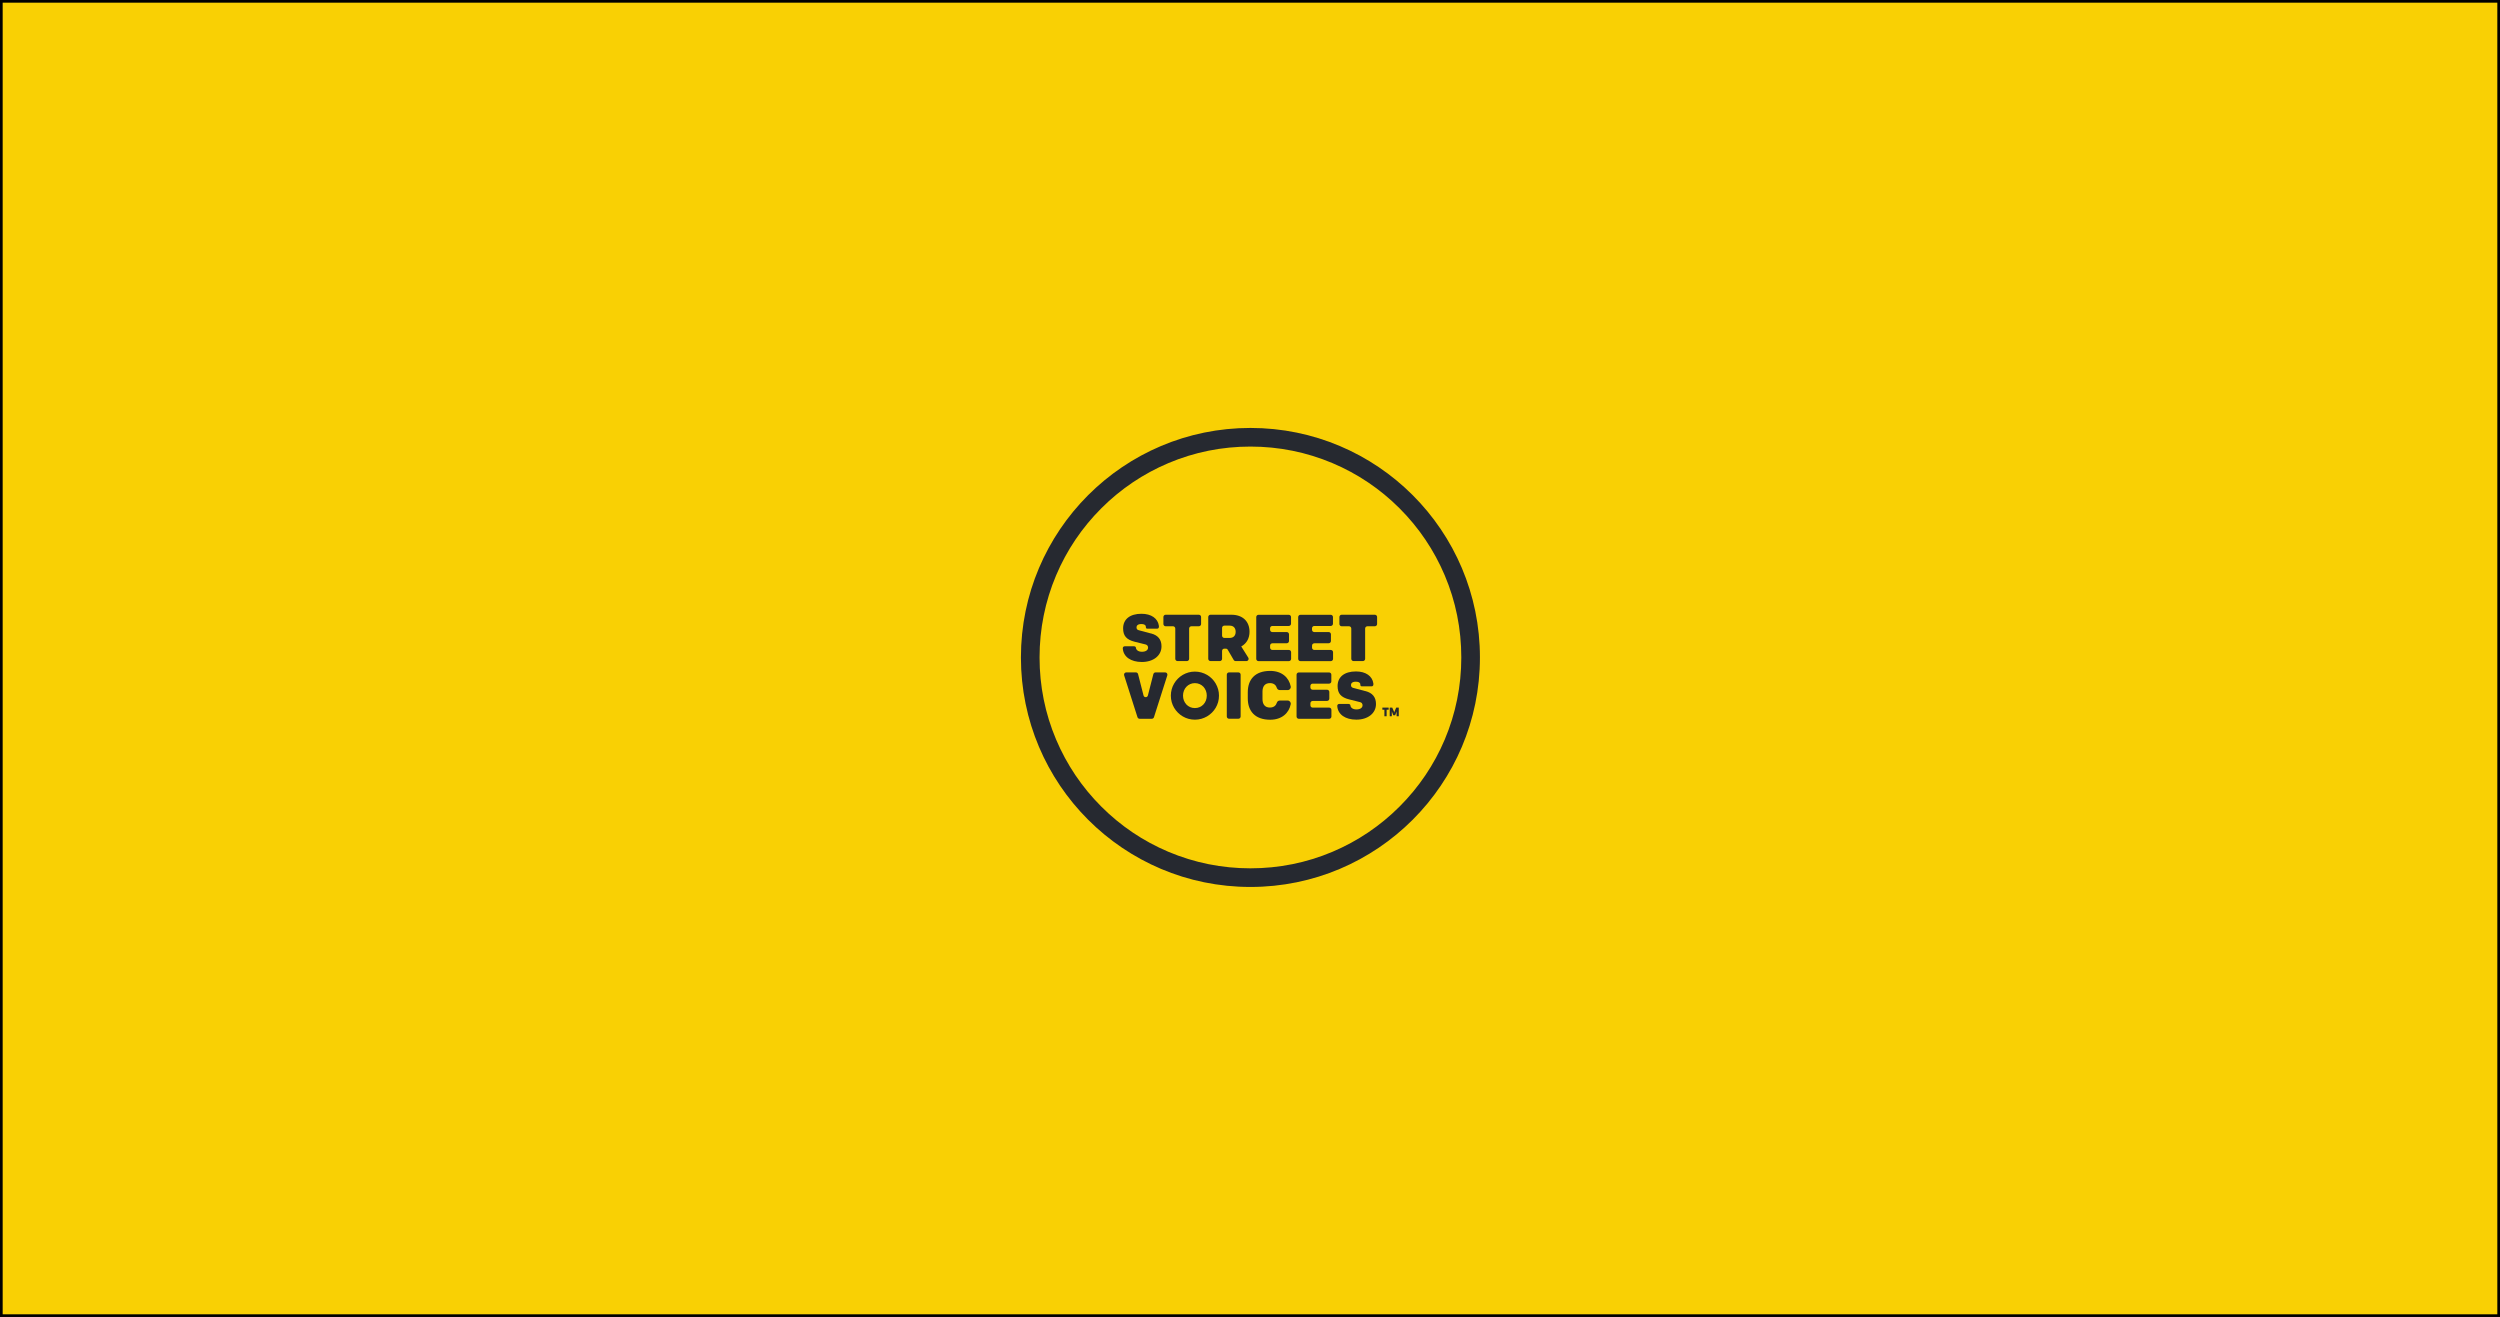
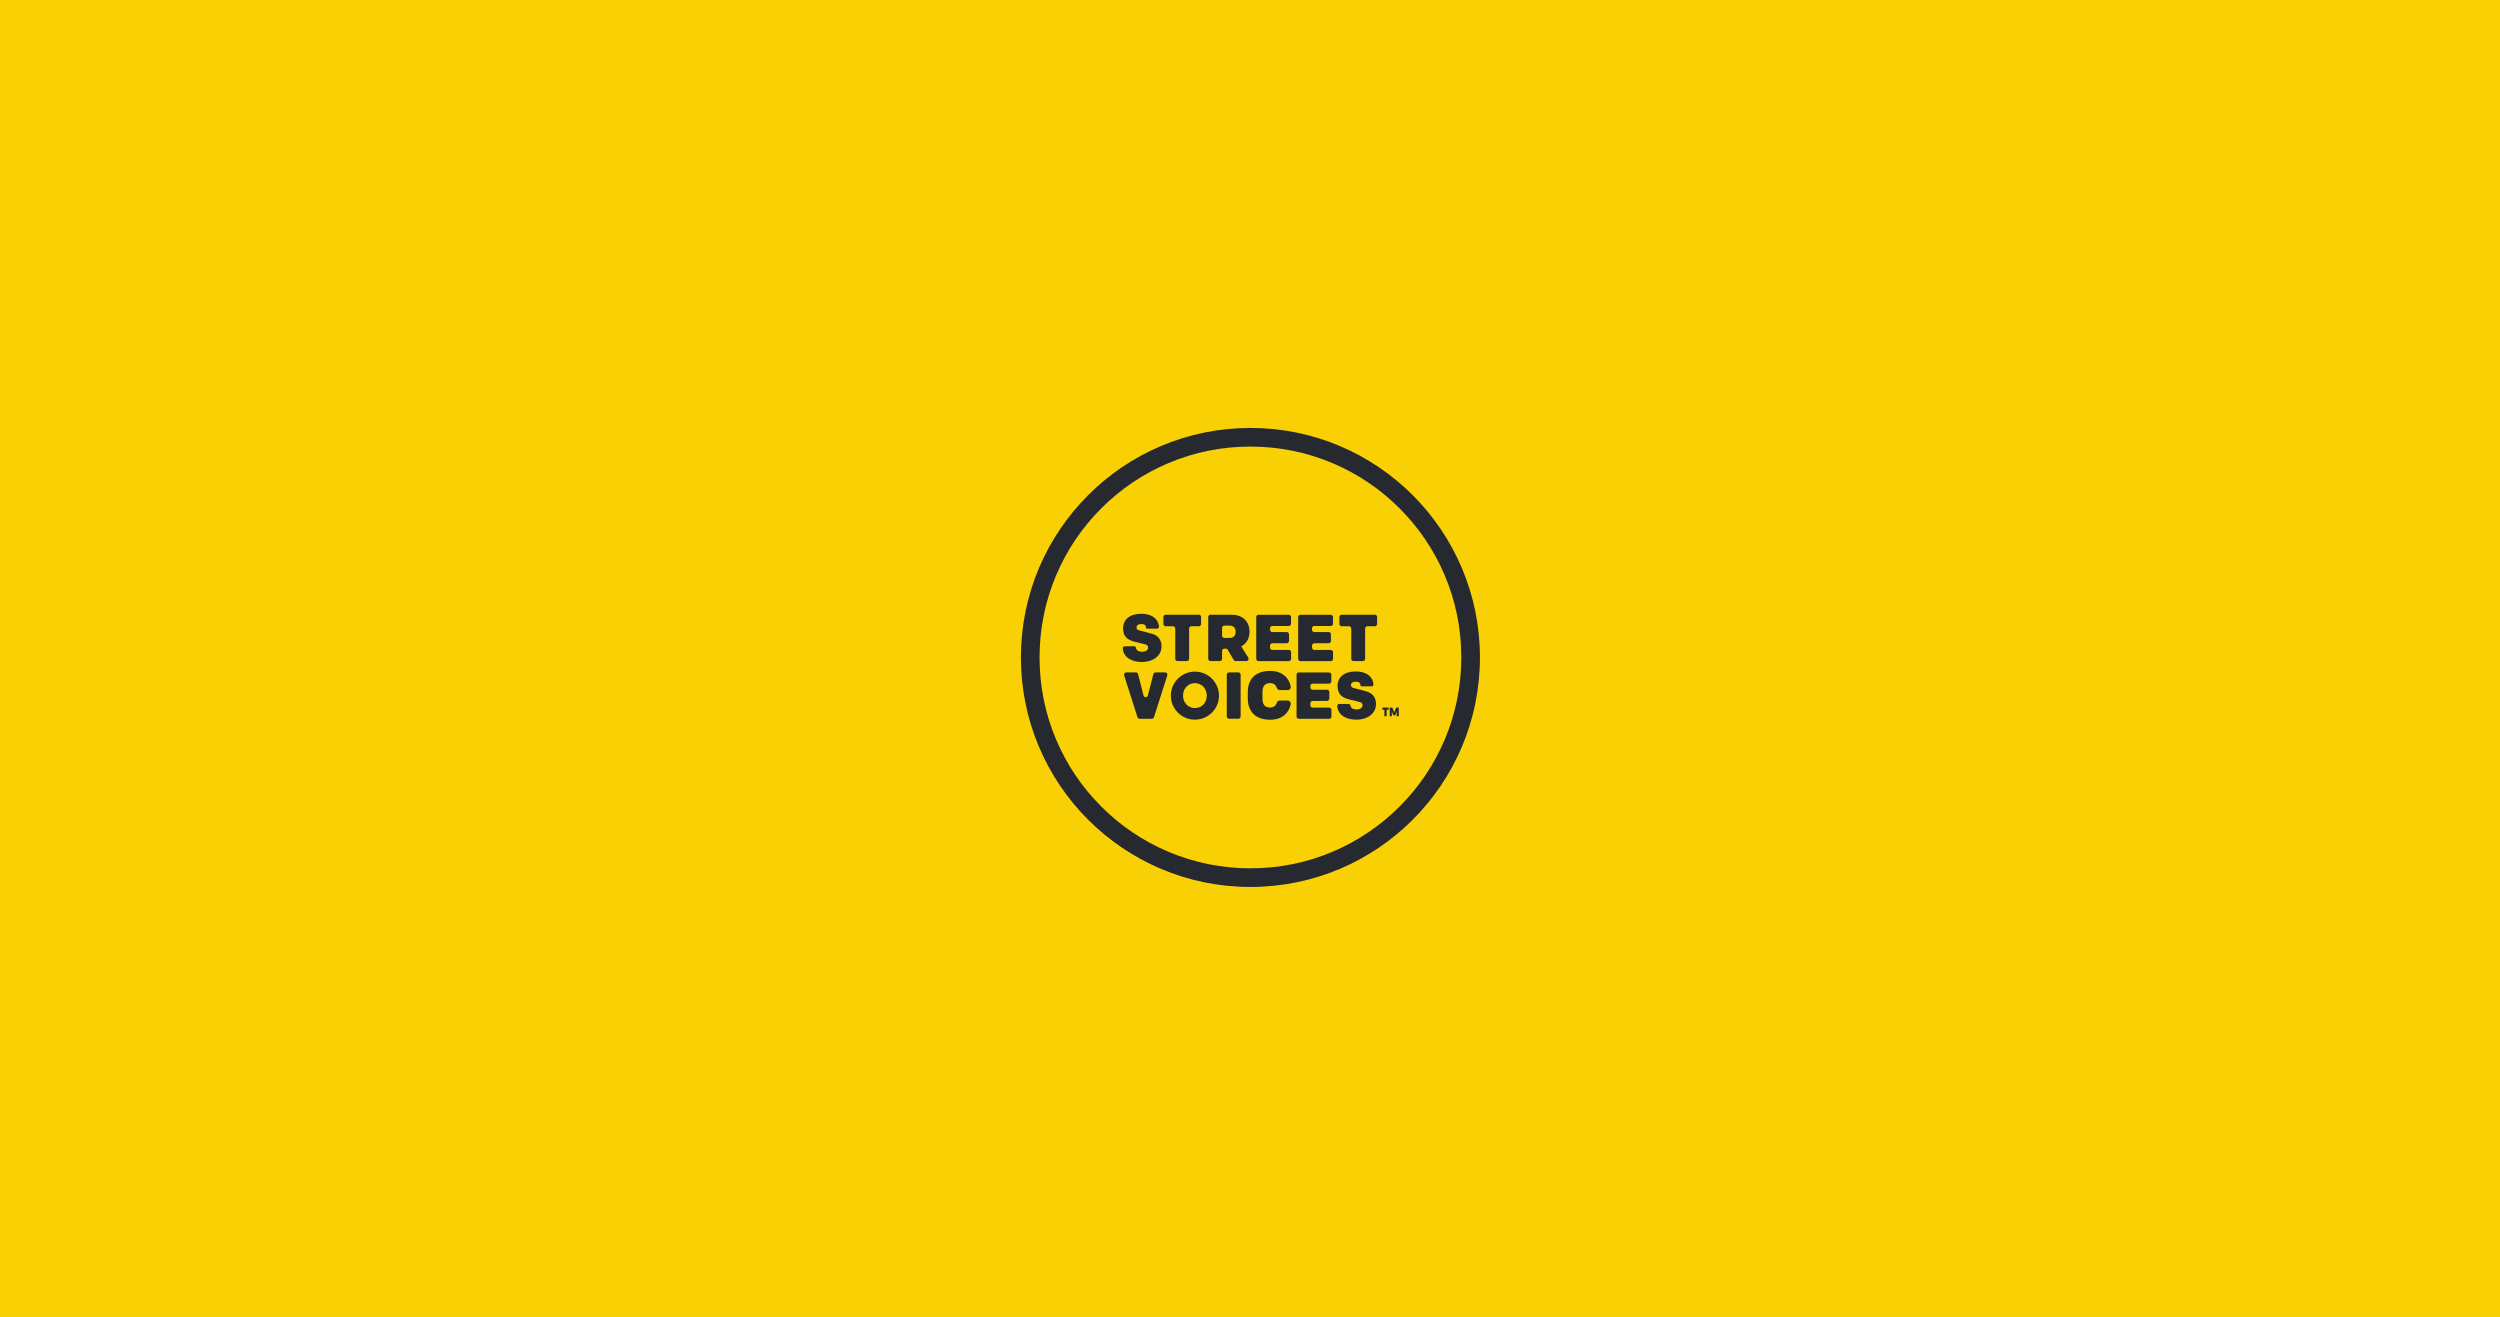
<svg xmlns="http://www.w3.org/2000/svg" id="Layer_2" data-name="Layer 2" viewBox="0 0 936.46 493.32">
  <defs>
    <style>
      .cls-1 {
        fill: #f9d004;
-         stroke: #000;
-         stroke-miterlimit: 10;
      }

      .cls-2 {
        fill: #262930;
      }
    </style>
  </defs>
  <g id="Layer_1-2" data-name="Layer 1">
    <g>
-       <rect class="cls-1" x=".5" y=".5" width="935.46" height="492.32" />
+       <rect class="cls-1" x="0" y="0" width="936.46" height="493.32" />
      <g>
        <path class="cls-2" d="M468.39,167.28c10.67,0,21.01,2.09,30.75,6.2,9.41,3.98,17.85,9.67,25.11,16.93,7.26,7.26,12.95,15.71,16.93,25.11,4.12,9.73,6.2,20.08,6.2,30.75s-2.09,21.01-6.2,30.75c-3.98,9.41-9.67,17.85-16.93,25.11-7.26,7.26-15.71,12.95-25.11,16.93-9.73,4.12-20.08,6.2-30.75,6.2s-21.01-2.09-30.75-6.2c-9.41-3.98-17.85-9.67-25.11-16.93-7.26-7.26-12.95-15.71-16.93-25.11-4.12-9.73-6.2-20.08-6.2-30.75s2.09-21.01,6.2-30.75c3.98-9.41,9.67-17.85,16.93-25.11,7.26-7.26,15.71-12.95,25.11-16.93,9.73-4.12,20.08-6.2,30.75-6.2M468.39,160.3c-47.48,0-85.97,38.49-85.97,85.97s38.49,85.97,85.97,85.97,85.97-38.49,85.97-85.97-38.49-85.97-85.97-85.97h0Z" />
        <g>
          <path class="cls-2" d="M475.7,265.03c1.53,0,2.29-.83,2.59-1.81.15-.48.6-.81,1.1-.81h2.95c.74,0,1.28.68,1.14,1.4-.66,3.3-3.33,5.79-7.68,5.79-5.68,0-8.4-3.22-8.4-7.99v-2.31c0-4.78,2.71-7.99,8.4-7.99,4.35,0,7.02,2.49,7.68,5.79.15.72-.4,1.4-1.14,1.4h-2.95c-.51,0-.95-.33-1.1-.81-.3-.98-1.06-1.81-2.59-1.81-1.89,0-2.79,1.23-2.79,3.17v2.82c0,1.94.91,3.17,2.79,3.17Z" />
          <path class="cls-2" d="M511.43,258.88l-4.58-1.22c-.54-.16-.79-.5-.79-1.04,0-.47.24-1.27,1.83-1.27.5,0,.86.09,1.13.22.65.42.49.6.57,1.13.07.46.54.39.62.39h3.57c.81,0,.68-.95.66-1.08-.38-2.76-2.85-4.5-6.52-4.5-4.31,0-6.88,2.04-6.88,5.47,0,2.8,1.27,4.25,4.37,5.02l4.08,1.01c.56.15.9.58.9,1.16,0,.97-.88,1.57-2.31,1.57-.73,0-1.32-.19-1.72-.53-.22-.19-.38-.41-.47-.68,0-.02-.01-.04-.01-.06,0-.08-.04-.31-.07-.39-.07-.14-.18-.25-.32-.32-.09-.05-.2-.07-.31-.07h-3.57c-.11,0-.22.03-.31.07-.22.11-.38.33-.39.59.07,1.63.83,2.96,2.13,3.87,1.24.86,2.95,1.35,5.02,1.35,4.34,0,7.36-2.4,7.36-5.85,0-2.57-1.3-4.17-3.97-4.86Z" />
          <path class="cls-2" d="M432.03,252.5l-2.05,8.02c-.22.84-1.41.84-1.63,0l-2.05-8.02c-.1-.37-.43-.63-.81-.63h-3.61c-.57,0-.97.55-.8,1.1l5,15.68c.11.35.44.59.8.59h4.58c.37,0,.69-.24.8-.59l5-15.68c.17-.54-.23-1.1-.8-1.1h-3.61c-.38,0-.72.26-.81.63Z" />
          <rect class="cls-2" x="459.54" y="251.87" width="5.18" height="17.36" rx=".84" ry=".84" />
          <path class="cls-2" d="M491.69,262.55h5.41c.46,0,.84-.38.84-.84v-2.51c0-.46-.38-.84-.84-.84h-5.41c-.46,0-.84-.38-.84-.84v-.6c0-.46.38-.84.84-.84h6.17c.46,0,.84-.38.84-.84v-2.51c0-.46-.38-.84-.84-.84h-11.35c-.46,0-.84.38-.84.84v15.68c0,.46.38.84.84.84h11.38c.46,0,.84-.38.84-.84v-2.51c0-.46-.38-.84-.84-.84h-6.19c-.46,0-.84-.38-.84-.84v-.81c0-.46.38-.84.84-.84Z" />
          <path class="cls-2" d="M438.58,260.59c0-.83.11-1.63.32-2.4.21-.77.51-1.48.91-2.15.39-.67.86-1.28,1.41-1.83.55-.55,1.15-1.02,1.82-1.41.67-.39,1.38-.69,2.15-.91s1.57-.32,2.4-.32,1.62.11,2.39.32c.77.22,1.49.52,2.16.91.67.39,1.28.86,1.83,1.41s1.02,1.16,1.41,1.83c.39.67.69,1.39.91,2.15.22.77.32,1.56.32,2.4s-.11,1.63-.32,2.4c-.22.77-.52,1.48-.91,2.14-.39.66-.86,1.27-1.41,1.81s-1.16,1.01-1.83,1.41c-.67.39-1.39.69-2.16.91-.77.21-1.57.32-2.39.32s-1.63-.11-2.4-.32c-.77-.21-1.48-.51-2.15-.91-.67-.39-1.27-.86-1.82-1.41-.55-.55-1.02-1.15-1.41-1.81s-.7-1.38-.91-2.14c-.21-.77-.32-1.56-.32-2.4ZM443.14,260.57c0,.65.11,1.26.33,1.83.22.56.53,1.06.92,1.48.4.42.86.75,1.41.99.54.24,1.14.36,1.79.36s1.25-.12,1.79-.36c.54-.24,1.02-.57,1.41-.99.4-.42.7-.91.92-1.48.22-.57.33-1.17.33-1.83s-.11-1.25-.33-1.82c-.22-.57-.53-1.07-.92-1.49-.4-.42-.87-.76-1.41-1-.54-.24-1.14-.37-1.79-.37s-1.25.12-1.79.37-1.01.58-1.41,1c-.4.42-.7.92-.92,1.49s-.33,1.17-.33,1.82Z" />
          <path class="cls-2" d="M431.09,237.28l-4.58-1.22c-.54-.16-.79-.5-.79-1.04,0-.47.24-1.27,1.83-1.27.5,0,.86.09,1.13.22.65.42.49.6.57,1.13.07.46.54.39.62.39h3.57c.81,0,.68-.95.66-1.08-.38-2.76-2.85-4.5-6.52-4.5-4.31,0-6.88,2.04-6.88,5.47,0,2.8,1.27,4.25,4.37,5.02l4.08,1.01c.56.15.9.58.9,1.16,0,.97-.88,1.57-2.31,1.57-.73,0-1.32-.19-1.72-.53-.22-.19-.38-.41-.47-.68,0-.02-.01-.04-.01-.06,0-.08-.04-.31-.07-.39-.07-.14-.18-.25-.32-.32-.09-.05-.2-.07-.31-.07h-3.57c-.11,0-.22.03-.31.07-.22.11-.38.33-.39.59.07,1.63.83,2.96,2.13,3.87,1.24.86,2.95,1.35,5.02,1.35,4.34,0,7.36-2.4,7.36-5.85,0-2.57-1.3-4.17-3.97-4.86Z" />
          <path class="cls-2" d="M441.09,247.63h3.5c.46,0,.84-.38.84-.84v-11.36c0-.46.38-.84.84-.84h2.8c.46,0,.84-.38.84-.84v-2.64c0-.46-.38-.84-.84-.84h-12.44c-.46,0-.84.38-.84.84v2.64c0,.46.38.84.84.84h2.77c.46,0,.84.38.84.84v11.36c0,.46.38.84.84.84Z" />
          <path class="cls-2" d="M465.1,242.06c1.9-1.09,2.95-3.01,2.95-5.41,0-3.93-2.6-6.38-6.78-6.38h-7.84c-.46,0-.84.38-.84.84v15.68c0,.46.38.84.84.84h3.5c.46,0,.84-.38.84-.84v-2.98c0-.46.38-.84.84-.84h.56c.3,0,.58.16.73.42l2.22,3.82c.15.26.43.42.73.42h4.02c.66,0,1.06-.73.71-1.29l-2.63-4.19.16-.09ZM460.63,238.96h-2.02c-.46,0-.84-.38-.84-.84v-2.93c0-.46.38-.84.84-.84h2.02c1.4,0,2.23.87,2.23,2.33s-.88,2.28-2.23,2.28Z" />
          <path class="cls-2" d="M476.59,240.95h5.41c.46,0,.84-.38.84-.84v-2.51c0-.46-.38-.84-.84-.84h-5.41c-.46,0-.84-.38-.84-.84v-.6c0-.46.38-.84.84-.84h6.17c.46,0,.84-.38.84-.84v-2.51c0-.46-.38-.84-.84-.84h-11.35c-.46,0-.84.38-.84.84v15.68c0,.46.38.84.84.84h11.38c.46,0,.84-.38.84-.84v-2.51c0-.46-.38-.84-.84-.84h-6.19c-.46,0-.84-.38-.84-.84v-.81c0-.46.38-.84.84-.84Z" />
          <path class="cls-2" d="M492.3,240.95h5.41c.46,0,.84-.38.84-.84v-2.51c0-.46-.38-.84-.84-.84h-5.41c-.46,0-.84-.38-.84-.84v-.6c0-.46.38-.84.84-.84h6.17c.46,0,.84-.38.84-.84v-2.51c0-.46-.38-.84-.84-.84h-11.35c-.46,0-.84.38-.84.84v15.68c0,.46.38.84.84.84h11.38c.46,0,.84-.38.84-.84v-2.51c0-.46-.38-.84-.84-.84h-6.19c-.46,0-.84-.38-.84-.84v-.81c0-.46.38-.84.84-.84Z" />
          <path class="cls-2" d="M507.02,247.63h3.5c.46,0,.84-.38.84-.84v-11.36c0-.46.38-.84.84-.84h2.8c.46,0,.84-.38.84-.84v-2.64c0-.46-.38-.84-.84-.84h-12.44c-.46,0-.84.38-.84.84v2.64c0,.46.38.84.84.84h2.77c.46,0,.84.38.84.84v11.36c0,.46.38.84.84.84Z" />
        </g>
        <g>
          <path class="cls-2" d="M518.65,268.31c-.05,0-.08-.03-.08-.1v-2.35h-.67c-.06,0-.09-.03-.09-.1v-.61c0-.07.03-.1.09-.1h2.18c.06,0,.09.03.09.1v.61c0,.07-.03.1-.09.1h-.67v2.35c0,.06-.03.1-.1.1h-.66Z" />
          <path class="cls-2" d="M520.66,268.31c-.06,0-.09-.03-.09-.1v-3.05c0-.07.03-.1.09-.1h.82s.02,0,.03,0c0,0,.01,0,.02.01,0,0,.01.01.01.02,0,0,0,.01.01.03,0,.02,0,.03.01.03l.62,1.45.08.36.08-.37.61-1.44.03-.07s.03-.03.06-.03h.83c.06,0,.09.03.09.1v3.05c0,.06-.03.1-.09.1h-.64c-.06,0-.09-.03-.09-.1v-1.48s.02-.27.02-.27l-.11.29-.41,1.09s-.03.07-.04.08c-.01.01-.03.02-.07.02h-.57s-.05,0-.06-.02c0-.01-.02-.04-.04-.08l-.41-1.11-.12-.3.02.3v1.48c0,.06-.03.1-.09.1h-.64Z" />
        </g>
      </g>
    </g>
  </g>
</svg>
